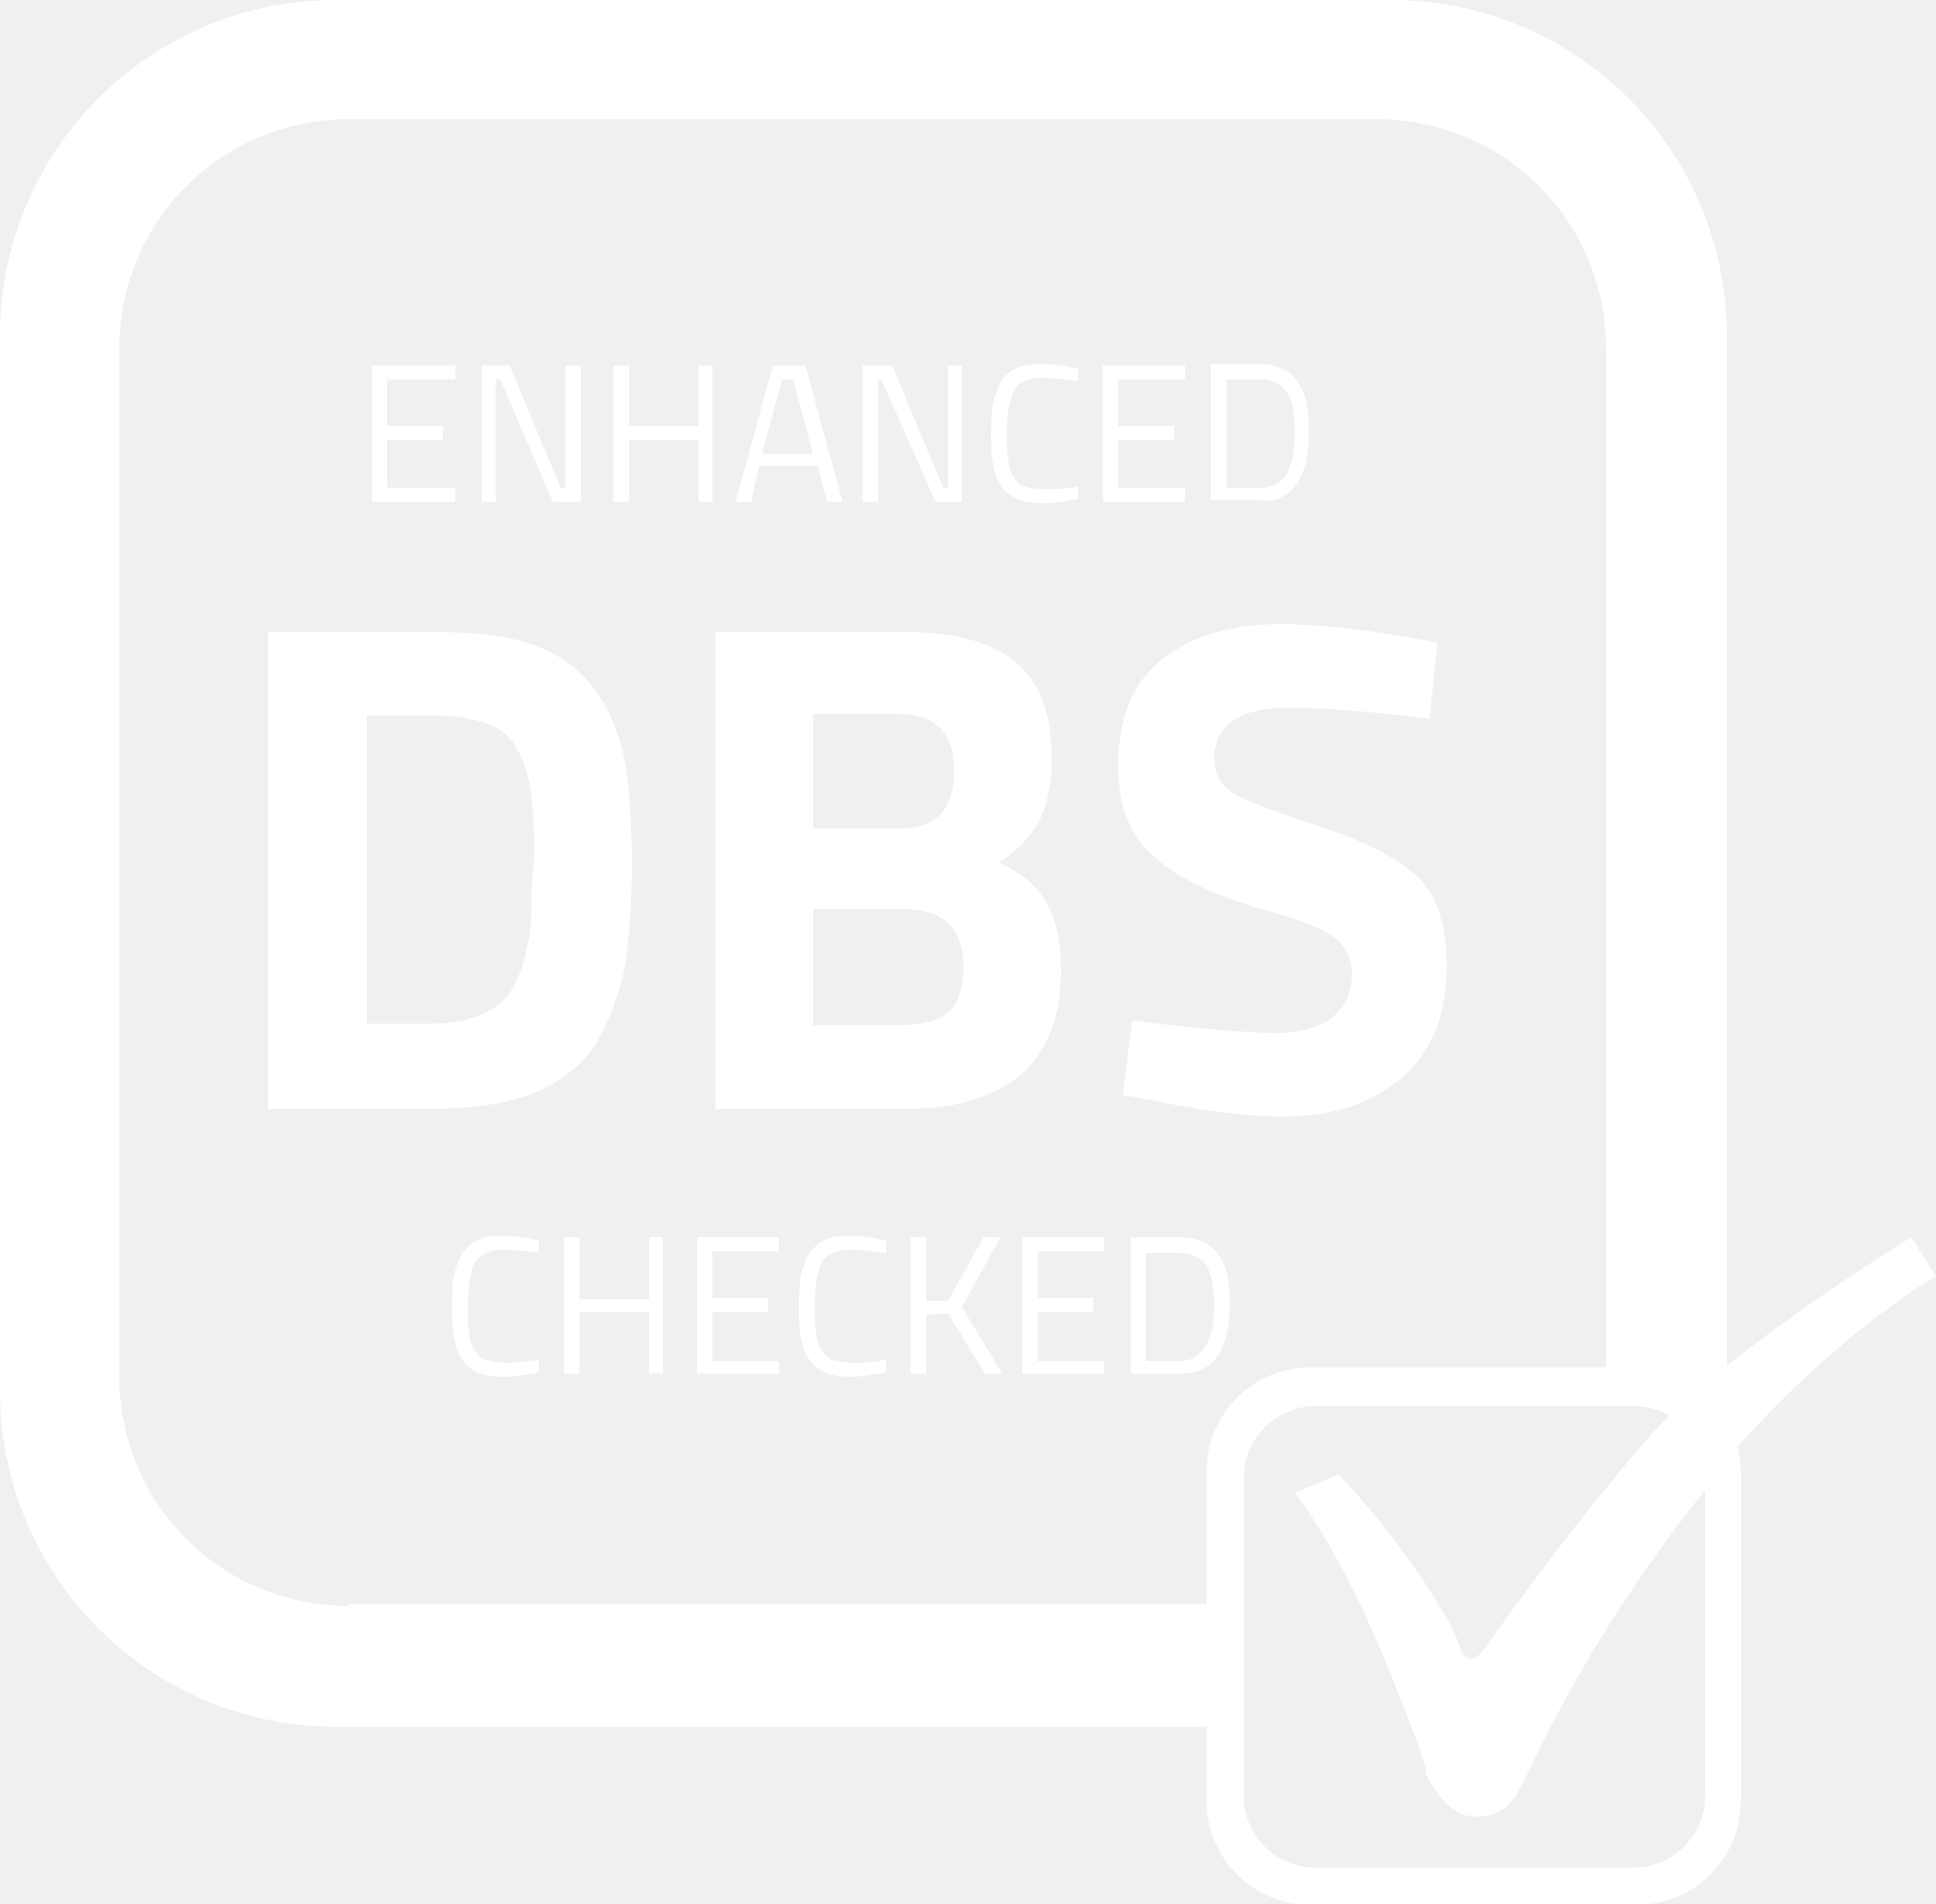
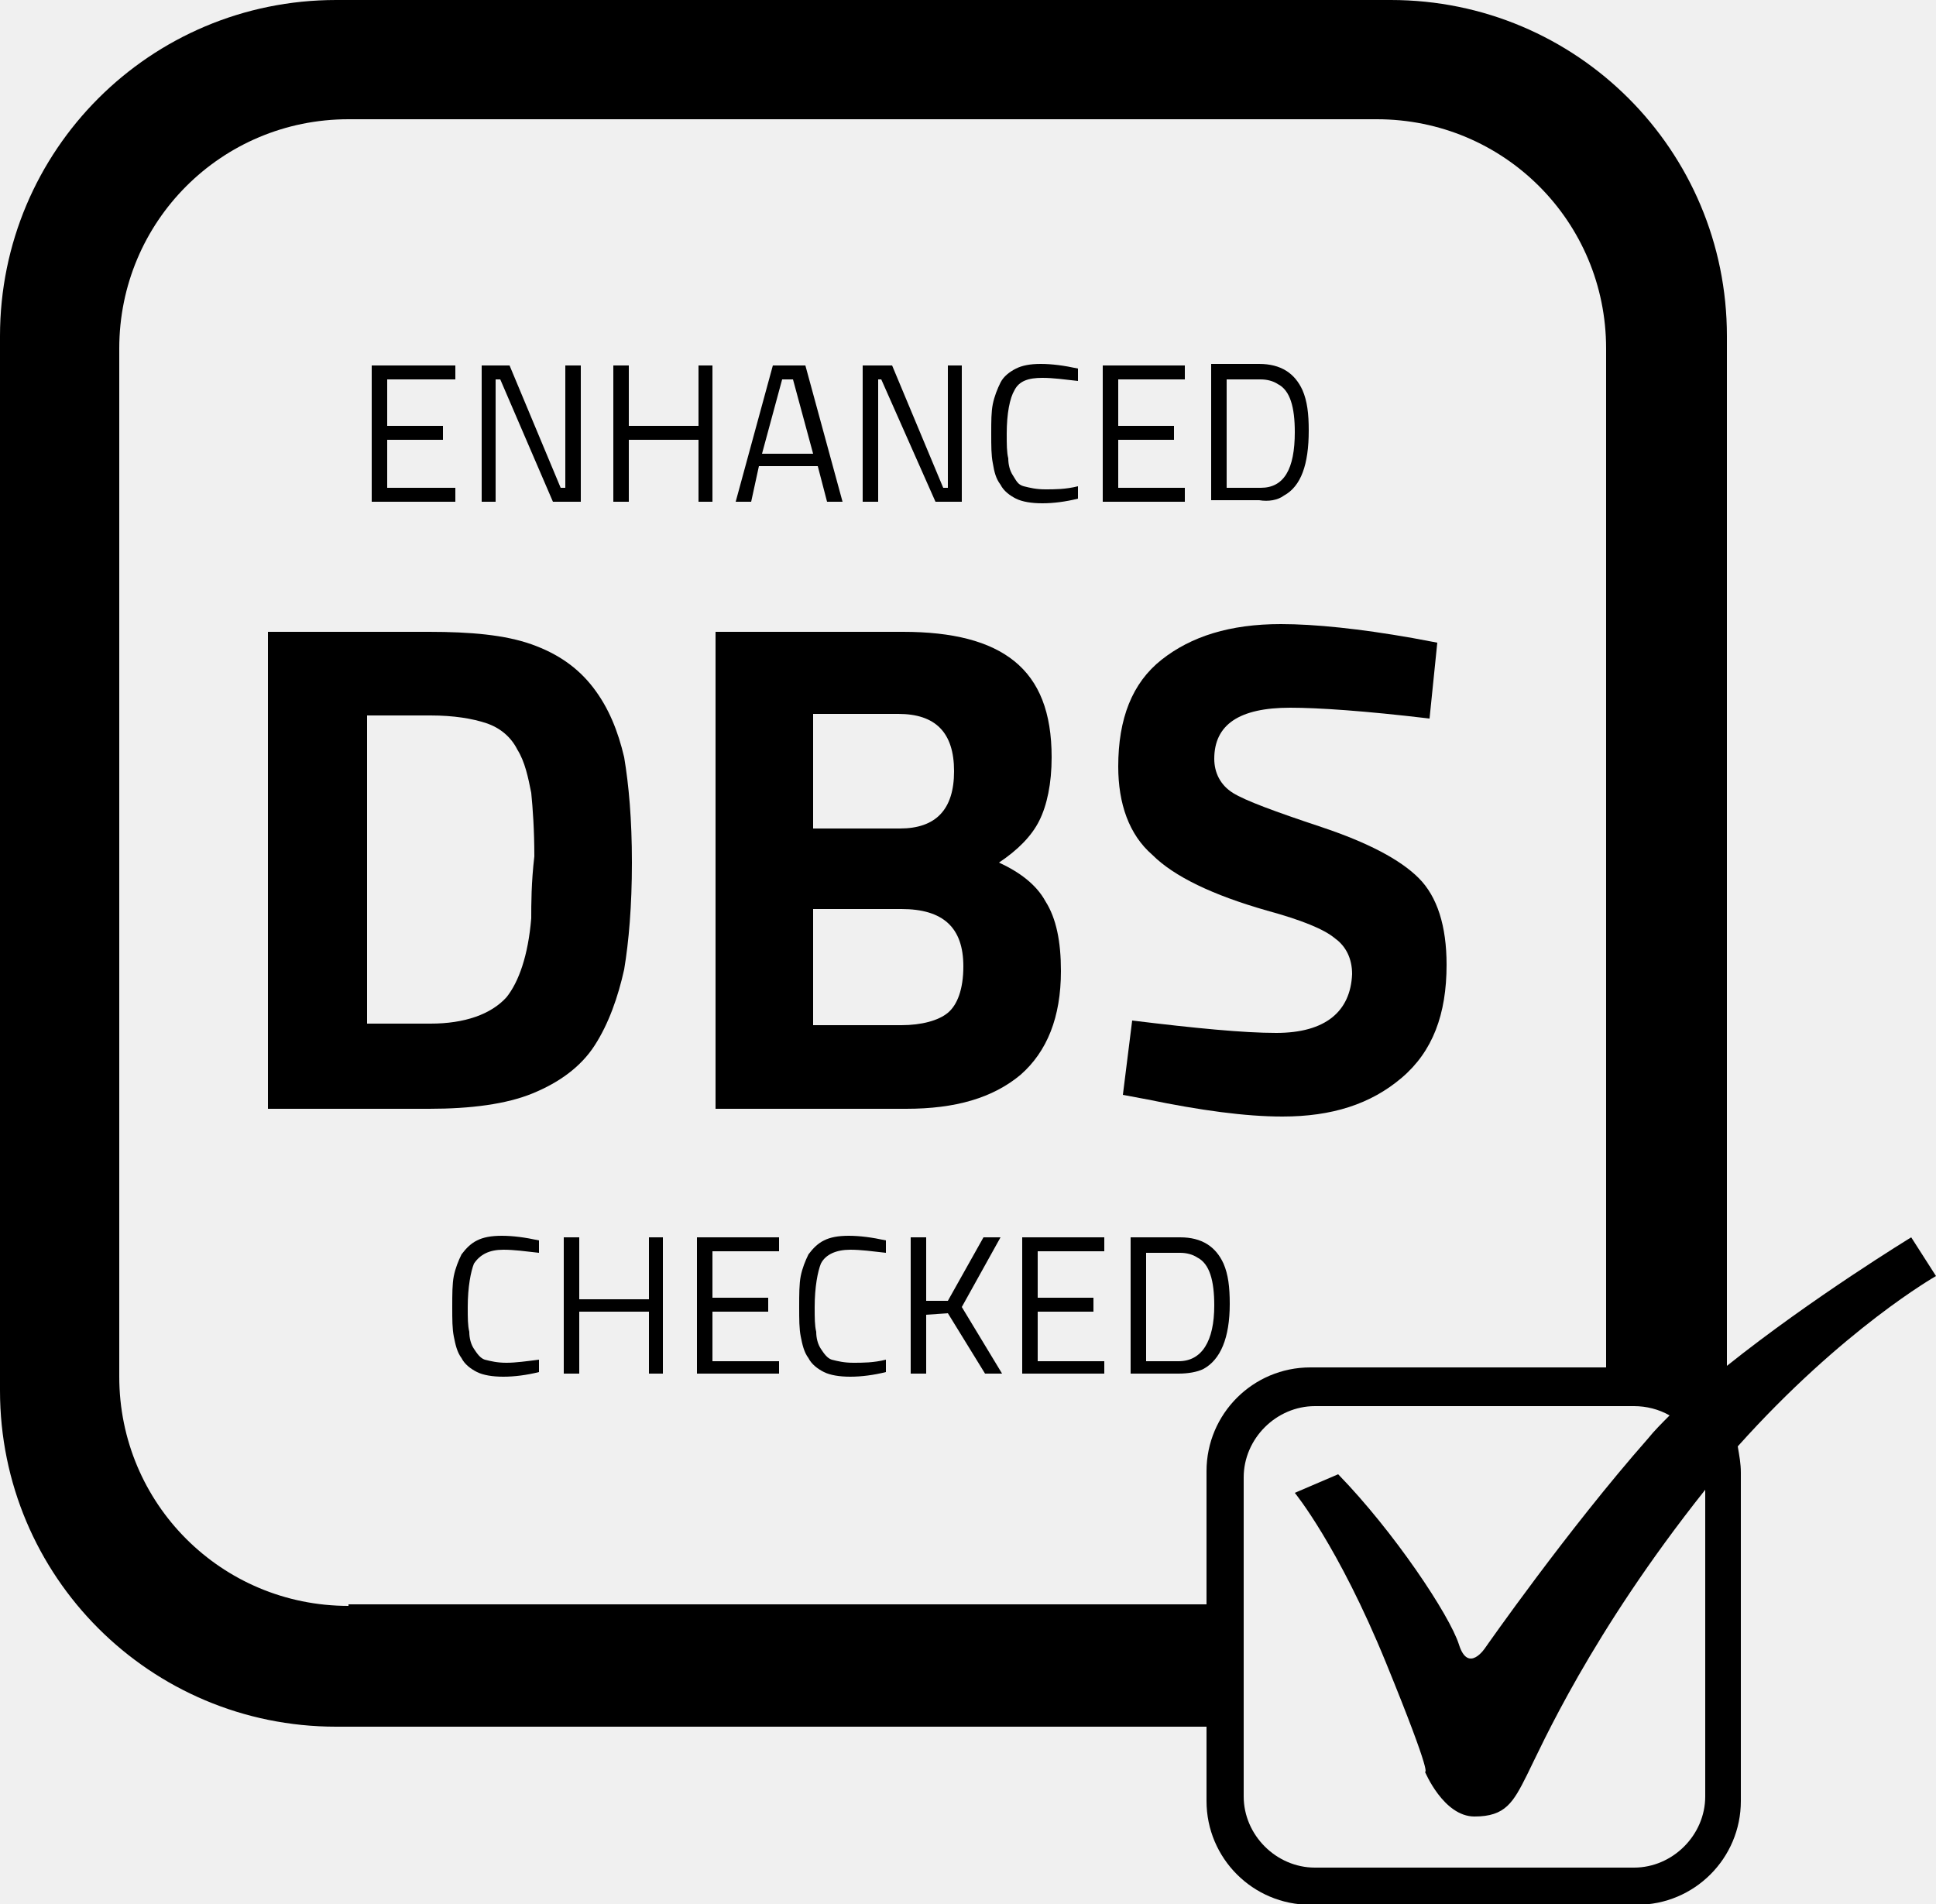
<svg xmlns="http://www.w3.org/2000/svg" version="1.1" id="Layer_1" x="0px" y="0px" viewBox="0 0 125 122.9" style="enable-background:new 0 0 125 122.9;" xml:space="preserve">
  <style type="text/css">
	.st0{fill:#FFFFFF;}
</style>
  <g>
-     <path class="st0" d="M125,82.4l-1.6-2.5c0,0-6.4,3.9-11.9,8.3V21.7c0-12-9.7-21.7-21.7-21.7H21.7C9.7,0,0,9.7,0,21.7v68.1   c0,12,9.7,21.7,21.7,21.7h56.2v4.8c0,3.7,3,6.7,6.7,6.7h21.1c3.7,0,6.7-3,6.7-6.7V95.1c0-0.6-0.1-1.1-0.2-1.7   C119,85.8,125,82.4,125,82.4z M22.5,103.7c-8.2,0-14.8-6.6-14.8-14.8V22.5c0-8.2,6.6-14.8,14.8-14.8h66.4c8.2,0,14.8,6.6,14.8,14.8   v65.8H84.6c-3.7,0-6.7,3-6.7,6.7v8.6H22.5z M110.1,116c0,2.5-2.1,4.6-4.6,4.6H84.9c-2.5,0-4.6-2.1-4.6-4.6v-4.5v-7.7v-8.4   c0-2.5,2.1-4.6,4.6-4.6h18.7h1.9c0.8,0,1.6,0.2,2.3,0.6c-0.5,0.5-1,1-1.4,1.5c-5.2,5.9-10.5,13.5-10.5,13.5s-1.1,1.7-1.7-0.2   c-0.6-1.9-4.2-7.3-7.8-11l-2.8,1.2c0,0,2.8,3.4,5.9,11c3.1,7.6,2.5,7,2.5,7s1.2,2.9,3.2,2.9s2.5-0.9,3.4-2.7   c0.9-1.8,4.1-9.1,11.5-18.4v1.3V116z" />
-     <polygon class="st0" points="29.4,31.5 25,31.5 25,28.4 28.6,28.4 28.6,27.5 25,27.5 25,24.5 29.4,24.5 29.4,23.6 24,23.6 24,32.4    29.4,32.4  " />
-     <polygon class="st0" points="32,24.5 32.3,24.5 35.7,32.4 37.5,32.4 37.5,23.6 36.5,23.6 36.5,31.5 36.2,31.5 32.9,23.6 31.1,23.6    31.1,32.4 32,32.4  " />
-     <polygon class="st0" points="40.6,28.4 45.1,28.4 45.1,32.4 46,32.4 46,23.6 45.1,23.6 45.1,27.5 40.6,27.5 40.6,23.6 39.6,23.6    39.6,32.4 40.6,32.4  " />
-     <path class="st0" d="M49,30.1h3.8l0.6,2.3h1l-2.4-8.8h-2.1l-2.4,8.8h1L49,30.1z M50.5,24.5h0.7l1.3,4.8h-3.3L50.5,24.5z" />
-     <polygon class="st0" points="56.7,24.5 56.9,24.5 60.4,32.4 62.1,32.4 62.1,23.6 61.2,23.6 61.2,31.5 60.9,31.5 57.6,23.6    55.7,23.6 55.7,32.4 56.7,32.4  " />
-     <path class="st0" d="M64.6,31.3c0.2,0.4,0.6,0.7,1,0.9c0.4,0.2,1,0.3,1.7,0.3s1.5-0.1,2.3-0.3l0-0.8c-0.8,0.2-1.5,0.2-2.1,0.2   c-0.6,0-1-0.1-1.4-0.2s-0.5-0.4-0.7-0.7c-0.2-0.3-0.3-0.7-0.3-1.1C65,29.2,65,28.7,65,28c0-1.3,0.2-2.3,0.5-2.8   c0.3-0.6,0.9-0.8,1.8-0.8c0.7,0,1.4,0.1,2.3,0.2l0-0.8c-0.9-0.2-1.7-0.3-2.4-0.3s-1.2,0.1-1.6,0.3c-0.4,0.2-0.8,0.5-1,0.9   c-0.2,0.4-0.4,0.9-0.5,1.4C64,26.6,64,27.2,64,28s0,1.4,0.1,1.9C64.2,30.5,64.3,30.9,64.6,31.3z" />
-     <polygon class="st0" points="76.5,31.5 72.2,31.5 72.2,28.4 75.8,28.4 75.8,27.5 72.2,27.5 72.2,24.5 76.5,24.5 76.5,23.6    71.2,23.6 71.2,32.4 76.5,32.4  " />
-     <path class="st0" d="M82.9,32c1.1-0.6,1.6-2,1.6-4.2c0-1.1-0.1-1.9-0.4-2.6c-0.5-1.1-1.4-1.7-2.8-1.7h-3.1v8.8h3.1   C81.9,32.4,82.5,32.3,82.9,32z M79.2,24.5h2.2c0.4,0,0.8,0.1,1.1,0.3c0.8,0.4,1.1,1.5,1.1,3.1c0,2.4-0.7,3.6-2.2,3.6h-2.2V24.5z" />
-     <path class="st0" d="M38.4,67.5c0.9-1.4,1.5-3.1,1.9-4.9c0.3-1.8,0.5-4.1,0.5-6.9c0-2.8-0.2-5-0.5-6.8c-0.4-1.7-1-3.2-2-4.5   c-1-1.3-2.3-2.2-4-2.8c-1.7-0.6-3.9-0.8-6.6-0.8H17.3v30.8h10.4c2.7,0,5-0.3,6.7-1C36.1,69.9,37.5,68.9,38.4,67.5z M34.3,59.3   c-0.2,2.4-0.8,4.1-1.6,5.1c-1,1.1-2.7,1.7-4.9,1.7h-4.1V46.2h4.1c1.5,0,2.7,0.2,3.6,0.5c0.9,0.3,1.6,0.9,2,1.7   c0.5,0.8,0.7,1.8,0.9,2.8c0.1,1,0.2,2.4,0.2,4.1C34.3,57,34.3,58.4,34.3,59.3z" />
-     <path class="st0" d="M68.5,62.7c0-1.9-0.3-3.4-1-4.5c-0.6-1.1-1.7-1.9-3-2.5c1.2-0.8,2.1-1.7,2.6-2.7c0.5-1,0.8-2.4,0.8-4.1   c0-2.9-0.8-4.9-2.4-6.2c-1.6-1.3-4-1.9-7.2-1.9H46.2v30.8h12.3c3.2,0,5.6-0.7,7.4-2.2C67.6,67.9,68.5,65.7,68.5,62.7z M52.5,46.1   H58c2.4,0,3.6,1.2,3.6,3.7s-1.2,3.7-3.5,3.7h-5.6V46.1z M61.2,65.4c-0.6,0.5-1.7,0.8-3,0.8h-5.7v-7.5h5.7c2.7,0,4,1.2,4,3.7   C62.2,63.9,61.8,64.9,61.2,65.4z" />
-     <path class="st0" d="M82.4,66.7c-2.1,0-5.2-0.3-9.3-0.8l-0.6,4.8l1.6,0.3c3.4,0.7,6.3,1.1,8.7,1.1c3.2,0,5.7-0.8,7.7-2.5   c2-1.7,2.9-4.1,2.9-7.3c0-2.5-0.6-4.4-1.8-5.6c-1.2-1.2-3.3-2.3-6.3-3.3c-3-1-4.9-1.7-5.7-2.2c-0.8-0.5-1.2-1.3-1.2-2.2   c0-2.2,1.6-3.3,4.9-3.3c1.8,0,4.8,0.2,9,0.7l0.5-4.9l-1.6-0.3c-3.4-0.6-6.3-0.9-8.5-0.9c-3.3,0-5.8,0.8-7.7,2.3   c-1.9,1.5-2.8,3.8-2.8,6.9c0,2.4,0.7,4.4,2.2,5.7c1.4,1.4,3.9,2.6,7.4,3.6c2.2,0.6,3.7,1.2,4.4,1.8c0.7,0.5,1.1,1.3,1.1,2.3   C87.2,65.3,85.6,66.7,82.4,66.7z" />
-     <path class="st0" d="M32.5,80.7c0.7,0,1.4,0.1,2.3,0.2l0-0.8c-0.9-0.2-1.7-0.3-2.4-0.3c-0.7,0-1.2,0.1-1.6,0.3   c-0.4,0.2-0.7,0.5-1,0.9c-0.2,0.4-0.4,0.9-0.5,1.4c-0.1,0.5-0.1,1.2-0.1,2c0,0.8,0,1.4,0.1,1.9c0.1,0.5,0.2,1,0.5,1.4   c0.2,0.4,0.6,0.7,1,0.9c0.4,0.2,1,0.3,1.7,0.3s1.5-0.1,2.3-0.3l0-0.8C34,87.9,33.3,88,32.7,88c-0.6,0-1-0.1-1.4-0.2   c-0.3-0.1-0.5-0.4-0.7-0.7c-0.2-0.3-0.3-0.7-0.3-1.1c-0.1-0.4-0.1-0.9-0.1-1.6c0-1.3,0.2-2.3,0.4-2.8C31,81,31.6,80.7,32.5,80.7z" />
-     <polygon class="st0" points="41.9,83.9 37.4,83.9 37.4,79.9 36.4,79.9 36.4,88.7 37.4,88.7 37.4,84.7 41.9,84.7 41.9,88.7    42.8,88.7 42.8,79.9 41.9,79.9  " />
-     <polygon class="st0" points="45,88.7 50.3,88.7 50.3,87.9 46,87.9 46,84.7 49.6,84.7 49.6,83.8 46,83.8 46,80.8 50.3,80.8    50.3,79.9 45,79.9  " />
-     <path class="st0" d="M54.9,80.7c0.7,0,1.4,0.1,2.3,0.2l0-0.8c-0.9-0.2-1.7-0.3-2.4-0.3c-0.7,0-1.2,0.1-1.6,0.3   c-0.4,0.2-0.7,0.5-1,0.9c-0.2,0.4-0.4,0.9-0.5,1.4s-0.1,1.2-0.1,2c0,0.8,0,1.4,0.1,1.9c0.1,0.5,0.2,1,0.5,1.4   c0.2,0.4,0.6,0.7,1,0.9c0.4,0.2,1,0.3,1.7,0.3c0.7,0,1.5-0.1,2.3-0.3l0-0.8c-0.8,0.2-1.5,0.2-2.1,0.2c-0.6,0-1-0.1-1.4-0.2   c-0.3-0.1-0.5-0.4-0.7-0.7c-0.2-0.3-0.3-0.7-0.3-1.1c-0.1-0.4-0.1-0.9-0.1-1.6c0-1.3,0.2-2.3,0.4-2.8C53.3,81,54,80.7,54.9,80.7z" />
-     <polygon class="st0" points="64.6,79.9 63.5,79.9 61.2,84 59.8,84 59.8,79.9 58.8,79.9 58.8,88.7 59.8,88.7 59.8,84.9 61.2,84.8    63.6,88.7 64.7,88.7 62.1,84.4  " />
-     <polygon class="st0" points="66,88.7 71.3,88.7 71.3,87.9 67,87.9 67,84.7 70.6,84.7 70.6,83.8 67,83.8 67,80.8 71.3,80.8    71.3,79.9 66,79.9  " />
-     <path class="st0" d="M79.4,84.2c0-1.1-0.1-1.9-0.4-2.6c-0.5-1.1-1.4-1.7-2.8-1.7H73v8.8h3.1c0.6,0,1.2-0.1,1.6-0.3   C78.8,87.8,79.4,86.4,79.4,84.2z M76.1,87.9H74v-7h2.2c0.4,0,0.8,0.1,1.1,0.3c0.8,0.4,1.1,1.5,1.1,3.1   C78.4,86.6,77.6,87.9,76.1,87.9z" />
+     <path className="st0" d="M125,82.4l-1.6-2.5c0,0-6.4,3.9-11.9,8.3V21.7c0-12-9.7-21.7-21.7-21.7H21.7C9.7,0,0,9.7,0,21.7v68.1   c0,12,9.7,21.7,21.7,21.7h56.2v4.8c0,3.7,3,6.7,6.7,6.7h21.1c3.7,0,6.7-3,6.7-6.7V95.1c0-0.6-0.1-1.1-0.2-1.7   C119,85.8,125,82.4,125,82.4z M22.5,103.7c-8.2,0-14.8-6.6-14.8-14.8V22.5c0-8.2,6.6-14.8,14.8-14.8h66.4c8.2,0,14.8,6.6,14.8,14.8   v65.8H84.6c-3.7,0-6.7,3-6.7,6.7v8.6H22.5z M110.1,116c0,2.5-2.1,4.6-4.6,4.6H84.9c-2.5,0-4.6-2.1-4.6-4.6v-4.5v-7.7v-8.4   c0-2.5,2.1-4.6,4.6-4.6h18.7h1.9c0.8,0,1.6,0.2,2.3,0.6c-0.5,0.5-1,1-1.4,1.5c-5.2,5.9-10.5,13.5-10.5,13.5s-1.1,1.7-1.7-0.2   c-0.6-1.9-4.2-7.3-7.8-11l-2.8,1.2c0,0,2.8,3.4,5.9,11c3.1,7.6,2.5,7,2.5,7s1.2,2.9,3.2,2.9s2.5-0.9,3.4-2.7   c0.9-1.8,4.1-9.1,11.5-18.4v1.3V116z" />
+     <polygon className="st0" points="29.4,31.5 25,31.5 25,28.4 28.6,28.4 28.6,27.5 25,27.5 25,24.5 29.4,24.5 29.4,23.6 24,23.6 24,32.4    29.4,32.4  " />
+     <polygon className="st0" points="32,24.5 32.3,24.5 35.7,32.4 37.5,32.4 37.5,23.6 36.5,23.6 36.5,31.5 36.2,31.5 32.9,23.6 31.1,23.6    31.1,32.4 32,32.4  " />
+     <polygon className="st0" points="40.6,28.4 45.1,28.4 45.1,32.4 46,32.4 46,23.6 45.1,23.6 45.1,27.5 40.6,27.5 40.6,23.6 39.6,23.6    39.6,32.4 40.6,32.4  " />
+     <path className="st0" d="M49,30.1h3.8l0.6,2.3h1l-2.4-8.8h-2.1l-2.4,8.8h1L49,30.1z M50.5,24.5h0.7l1.3,4.8h-3.3L50.5,24.5z" />
+     <polygon className="st0" points="56.7,24.5 56.9,24.5 60.4,32.4 62.1,32.4 62.1,23.6 61.2,23.6 61.2,31.5 60.9,31.5 57.6,23.6    55.7,23.6 55.7,32.4 56.7,32.4  " />
+     <path className="st0" d="M64.6,31.3c0.2,0.4,0.6,0.7,1,0.9c0.4,0.2,1,0.3,1.7,0.3s1.5-0.1,2.3-0.3l0-0.8c-0.8,0.2-1.5,0.2-2.1,0.2   c-0.6,0-1-0.1-1.4-0.2s-0.5-0.4-0.7-0.7c-0.2-0.3-0.3-0.7-0.3-1.1C65,29.2,65,28.7,65,28c0-1.3,0.2-2.3,0.5-2.8   c0.3-0.6,0.9-0.8,1.8-0.8c0.7,0,1.4,0.1,2.3,0.2l0-0.8c-0.9-0.2-1.7-0.3-2.4-0.3s-1.2,0.1-1.6,0.3c-0.4,0.2-0.8,0.5-1,0.9   c-0.2,0.4-0.4,0.9-0.5,1.4C64,26.6,64,27.2,64,28s0,1.4,0.1,1.9C64.2,30.5,64.3,30.9,64.6,31.3z" />
+     <polygon className="st0" points="76.5,31.5 72.2,31.5 72.2,28.4 75.8,28.4 75.8,27.5 72.2,27.5 72.2,24.5 76.5,24.5 76.5,23.6    71.2,23.6 71.2,32.4 76.5,32.4  " />
+     <path className="st0" d="M82.9,32c1.1-0.6,1.6-2,1.6-4.2c0-1.1-0.1-1.9-0.4-2.6c-0.5-1.1-1.4-1.7-2.8-1.7h-3.1v8.8h3.1   C81.9,32.4,82.5,32.3,82.9,32z M79.2,24.5h2.2c0.4,0,0.8,0.1,1.1,0.3c0.8,0.4,1.1,1.5,1.1,3.1c0,2.4-0.7,3.6-2.2,3.6h-2.2V24.5z" />
+     <path className="st0" d="M38.4,67.5c0.9-1.4,1.5-3.1,1.9-4.9c0.3-1.8,0.5-4.1,0.5-6.9c0-2.8-0.2-5-0.5-6.8c-0.4-1.7-1-3.2-2-4.5   c-1-1.3-2.3-2.2-4-2.8c-1.7-0.6-3.9-0.8-6.6-0.8H17.3v30.8h10.4c2.7,0,5-0.3,6.7-1C36.1,69.9,37.5,68.9,38.4,67.5z M34.3,59.3   c-0.2,2.4-0.8,4.1-1.6,5.1c-1,1.1-2.7,1.7-4.9,1.7h-4.1V46.2h4.1c1.5,0,2.7,0.2,3.6,0.5c0.9,0.3,1.6,0.9,2,1.7   c0.5,0.8,0.7,1.8,0.9,2.8c0.1,1,0.2,2.4,0.2,4.1C34.3,57,34.3,58.4,34.3,59.3z" />
+     <path className="st0" d="M68.5,62.7c0-1.9-0.3-3.4-1-4.5c-0.6-1.1-1.7-1.9-3-2.5c1.2-0.8,2.1-1.7,2.6-2.7c0.5-1,0.8-2.4,0.8-4.1   c0-2.9-0.8-4.9-2.4-6.2c-1.6-1.3-4-1.9-7.2-1.9H46.2v30.8h12.3c3.2,0,5.6-0.7,7.4-2.2C67.6,67.9,68.5,65.7,68.5,62.7z M52.5,46.1   H58c2.4,0,3.6,1.2,3.6,3.7s-1.2,3.7-3.5,3.7h-5.6V46.1z M61.2,65.4c-0.6,0.5-1.7,0.8-3,0.8h-5.7v-7.5h5.7c2.7,0,4,1.2,4,3.7   C62.2,63.9,61.8,64.9,61.2,65.4z" />
+     <path className="st0" d="M82.4,66.7c-2.1,0-5.2-0.3-9.3-0.8l-0.6,4.8l1.6,0.3c3.4,0.7,6.3,1.1,8.7,1.1c3.2,0,5.7-0.8,7.7-2.5   c2-1.7,2.9-4.1,2.9-7.3c0-2.5-0.6-4.4-1.8-5.6c-1.2-1.2-3.3-2.3-6.3-3.3c-3-1-4.9-1.7-5.7-2.2c-0.8-0.5-1.2-1.3-1.2-2.2   c0-2.2,1.6-3.3,4.9-3.3c1.8,0,4.8,0.2,9,0.7l0.5-4.9l-1.6-0.3c-3.4-0.6-6.3-0.9-8.5-0.9c-3.3,0-5.8,0.8-7.7,2.3   c-1.9,1.5-2.8,3.8-2.8,6.9c0,2.4,0.7,4.4,2.2,5.7c1.4,1.4,3.9,2.6,7.4,3.6c2.2,0.6,3.7,1.2,4.4,1.8c0.7,0.5,1.1,1.3,1.1,2.3   C87.2,65.3,85.6,66.7,82.4,66.7z" />
+     <path className="st0" d="M32.5,80.7c0.7,0,1.4,0.1,2.3,0.2l0-0.8c-0.9-0.2-1.7-0.3-2.4-0.3c-0.7,0-1.2,0.1-1.6,0.3   c-0.4,0.2-0.7,0.5-1,0.9c-0.2,0.4-0.4,0.9-0.5,1.4c-0.1,0.5-0.1,1.2-0.1,2c0,0.8,0,1.4,0.1,1.9c0.1,0.5,0.2,1,0.5,1.4   c0.2,0.4,0.6,0.7,1,0.9c0.4,0.2,1,0.3,1.7,0.3s1.5-0.1,2.3-0.3l0-0.8C34,87.9,33.3,88,32.7,88c-0.6,0-1-0.1-1.4-0.2   c-0.3-0.1-0.5-0.4-0.7-0.7c-0.2-0.3-0.3-0.7-0.3-1.1c-0.1-0.4-0.1-0.9-0.1-1.6c0-1.3,0.2-2.3,0.4-2.8C31,81,31.6,80.7,32.5,80.7z" />
+     <polygon className="st0" points="41.9,83.9 37.4,83.9 37.4,79.9 36.4,79.9 36.4,88.7 37.4,88.7 37.4,84.7 41.9,84.7 41.9,88.7    42.8,88.7 42.8,79.9 41.9,79.9  " />
+     <polygon className="st0" points="45,88.7 50.3,88.7 50.3,87.9 46,87.9 46,84.7 49.6,84.7 49.6,83.8 46,83.8 46,80.8 50.3,80.8    50.3,79.9 45,79.9  " />
+     <path className="st0" d="M54.9,80.7c0.7,0,1.4,0.1,2.3,0.2l0-0.8c-0.9-0.2-1.7-0.3-2.4-0.3c-0.7,0-1.2,0.1-1.6,0.3   c-0.4,0.2-0.7,0.5-1,0.9c-0.2,0.4-0.4,0.9-0.5,1.4s-0.1,1.2-0.1,2c0,0.8,0,1.4,0.1,1.9c0.1,0.5,0.2,1,0.5,1.4   c0.2,0.4,0.6,0.7,1,0.9c0.4,0.2,1,0.3,1.7,0.3c0.7,0,1.5-0.1,2.3-0.3l0-0.8c-0.8,0.2-1.5,0.2-2.1,0.2c-0.6,0-1-0.1-1.4-0.2   c-0.3-0.1-0.5-0.4-0.7-0.7c-0.2-0.3-0.3-0.7-0.3-1.1c-0.1-0.4-0.1-0.9-0.1-1.6c0-1.3,0.2-2.3,0.4-2.8C53.3,81,54,80.7,54.9,80.7z" />
+     <polygon className="st0" points="64.6,79.9 63.5,79.9 61.2,84 59.8,84 59.8,79.9 58.8,79.9 58.8,88.7 59.8,88.7 59.8,84.9 61.2,84.8    63.6,88.7 64.7,88.7 62.1,84.4  " />
+     <polygon className="st0" points="66,88.7 71.3,88.7 71.3,87.9 67,87.9 67,84.7 70.6,84.7 70.6,83.8 67,83.8 67,80.8 71.3,80.8    71.3,79.9 66,79.9  " />
+     <path className="st0" d="M79.4,84.2c0-1.1-0.1-1.9-0.4-2.6c-0.5-1.1-1.4-1.7-2.8-1.7H73v8.8h3.1c0.6,0,1.2-0.1,1.6-0.3   C78.8,87.8,79.4,86.4,79.4,84.2z M76.1,87.9H74v-7h2.2c0.4,0,0.8,0.1,1.1,0.3c0.8,0.4,1.1,1.5,1.1,3.1   C78.4,86.6,77.6,87.9,76.1,87.9z" />
  </g>
</svg>
